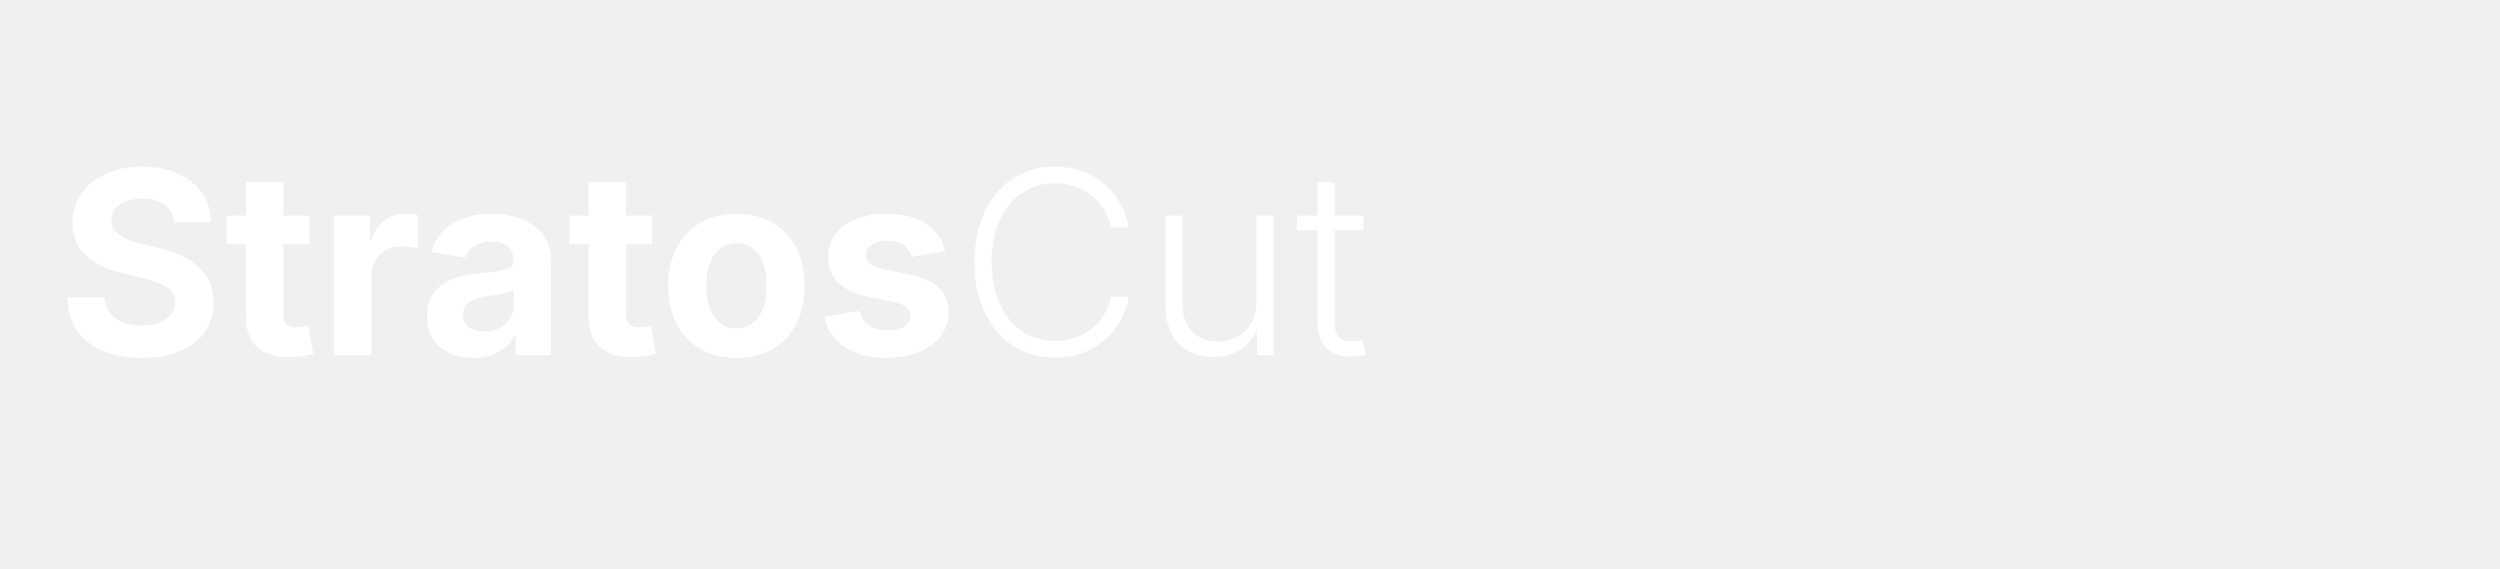
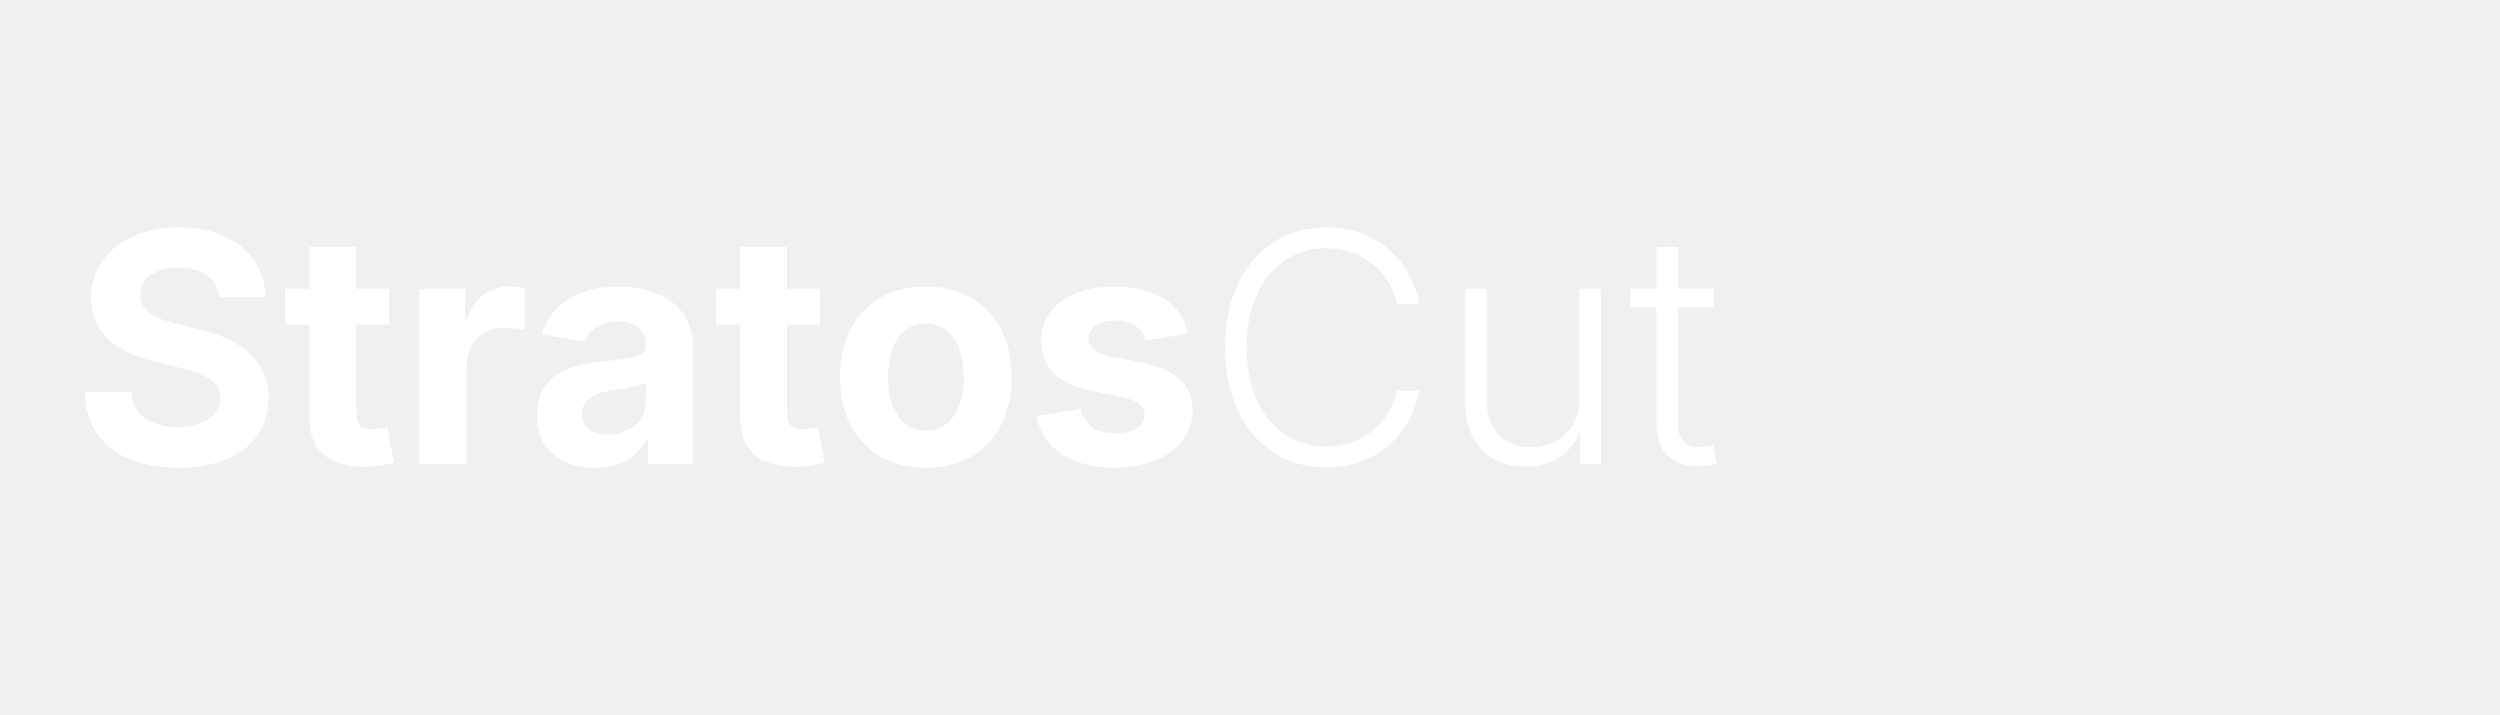
- <svg xmlns="http://www.w3.org/2000/svg" viewBox="0 0 1760 400" fill="none">
-   <text x="40" y="250" font-family="system-ui, -apple-system, sans-serif" font-size="180" font-weight="700" fill="white">Stratos<tspan font-weight="300">Cut</tspan>
+ <svg xmlns="http://www.w3.org/2000/svg" viewBox="0 0 1400 400" fill="none">
+   <text x="40" y="260" font-family="system-ui, -apple-system, sans-serif" font-size="180" font-weight="700" fill="#FFFFFF">Stratos<tspan font-weight="300">Cut</tspan>
  </text>
</svg>
